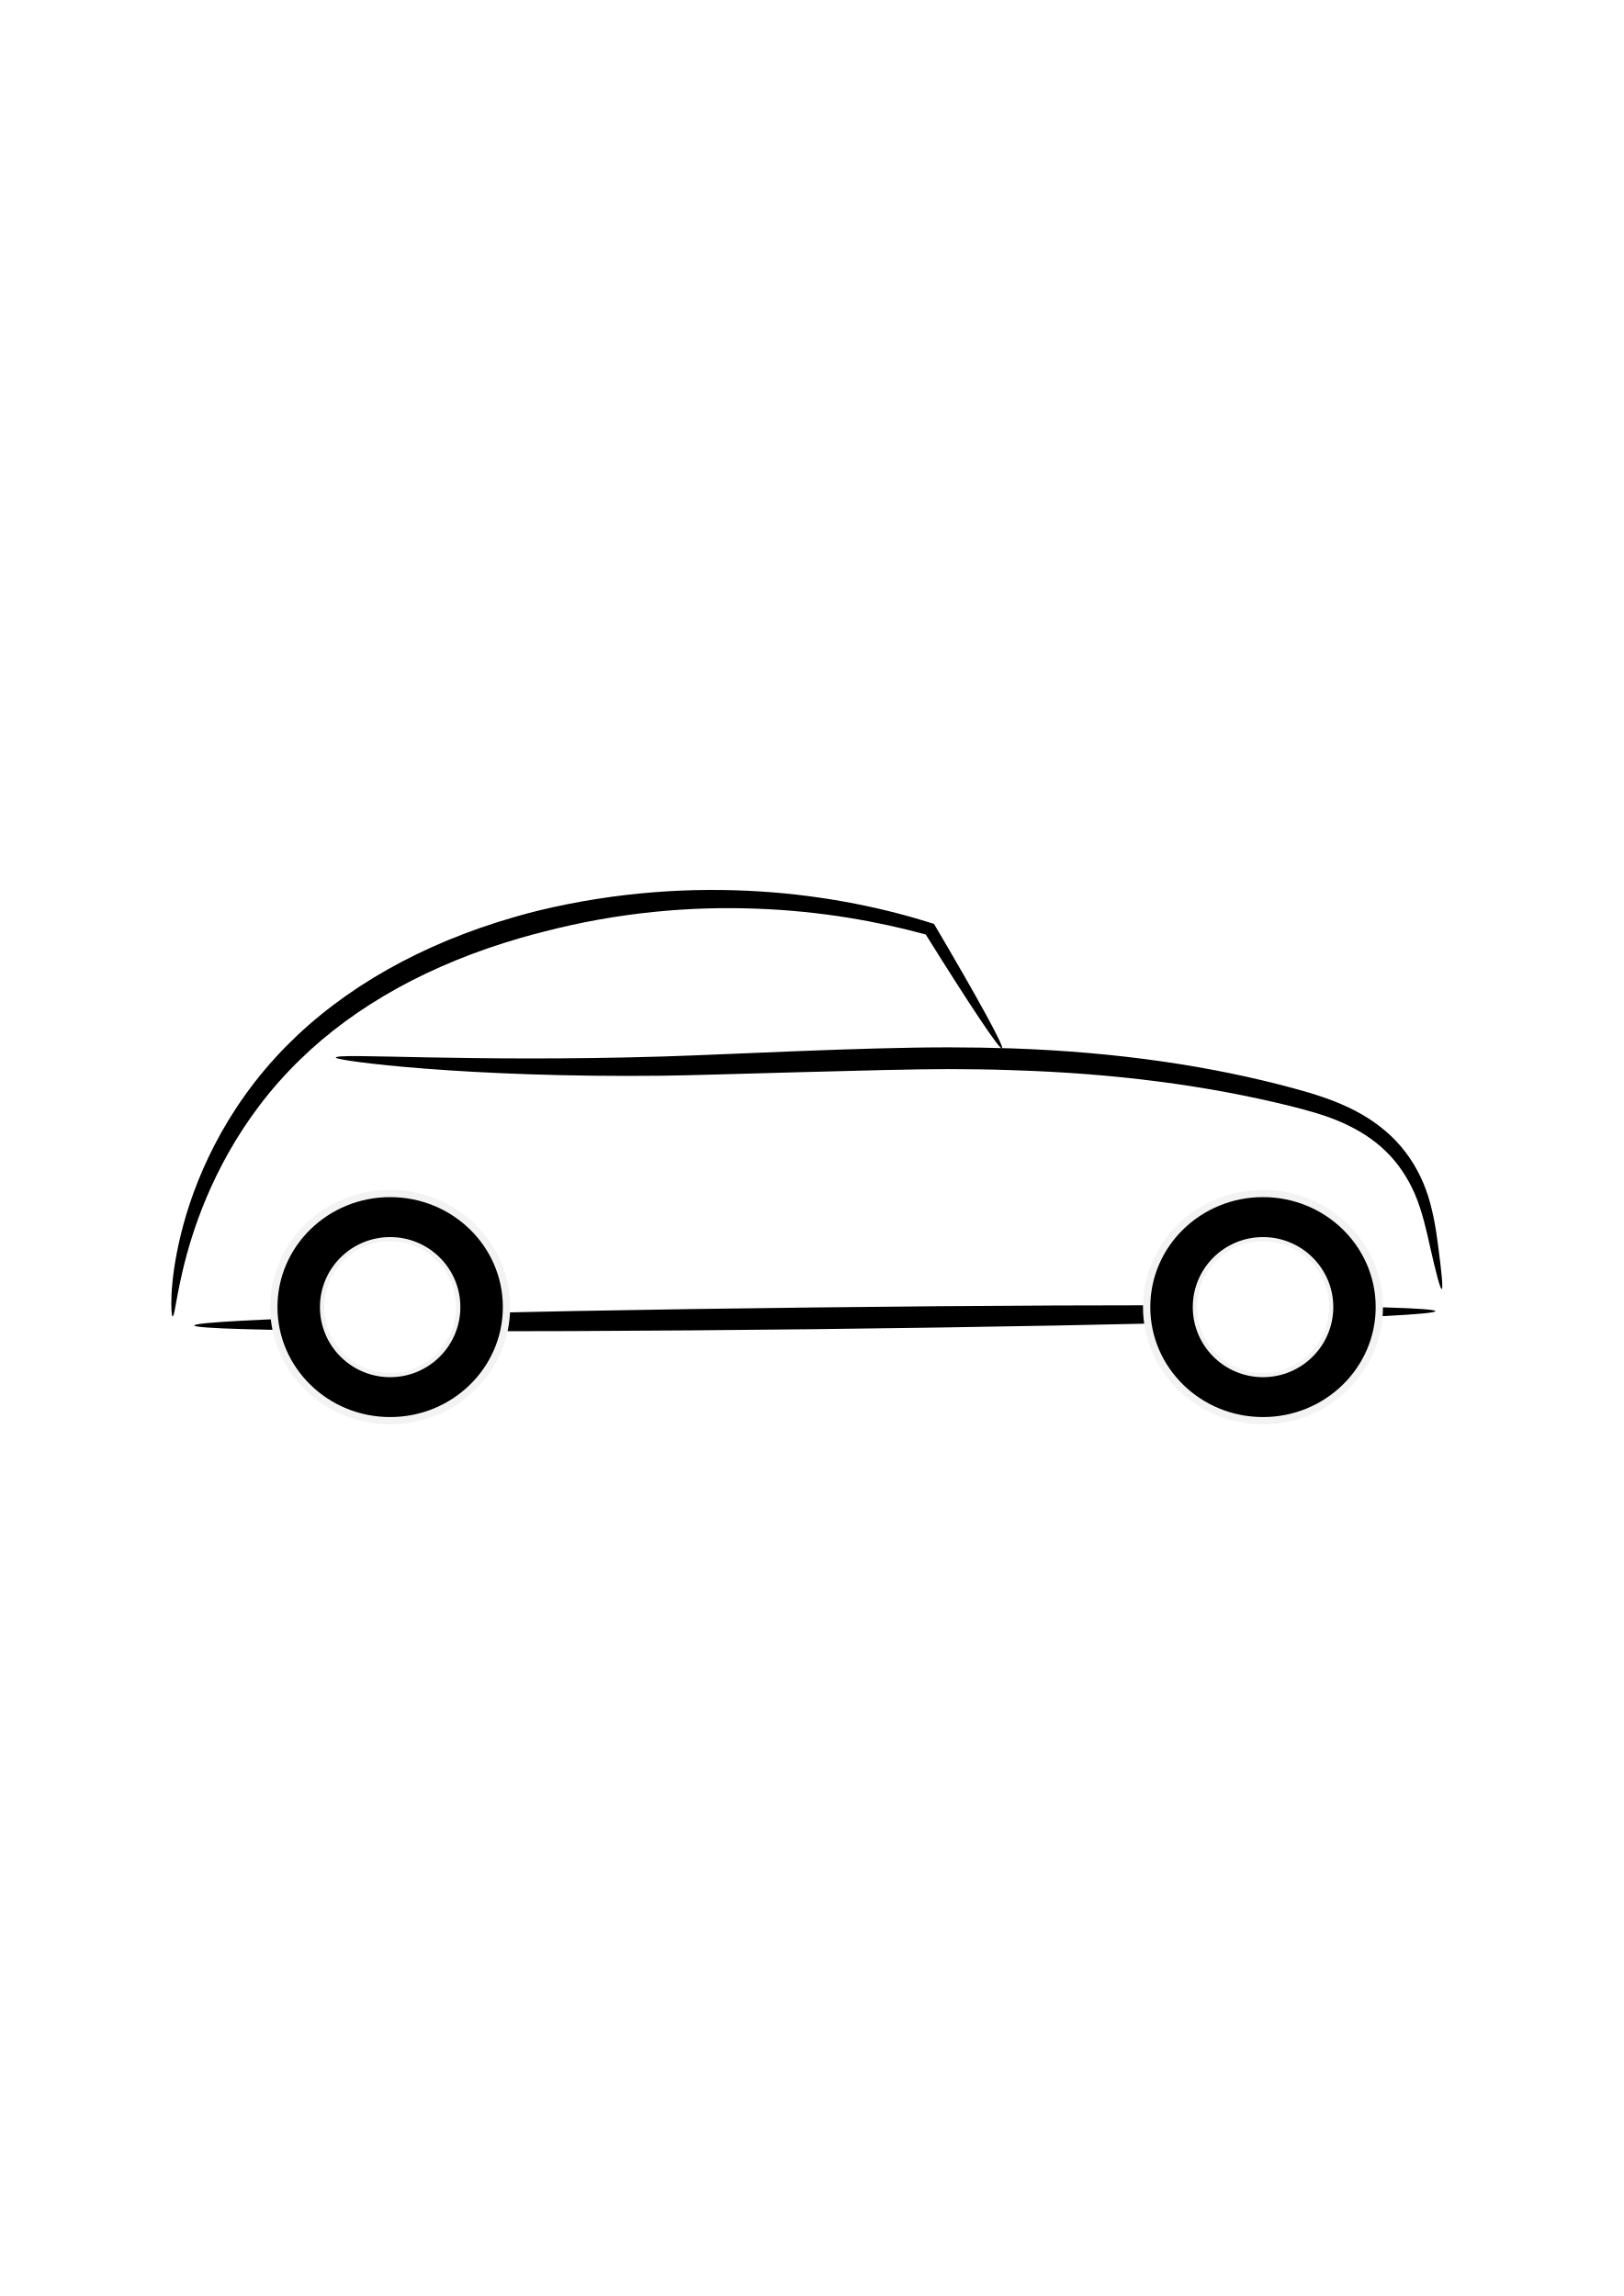
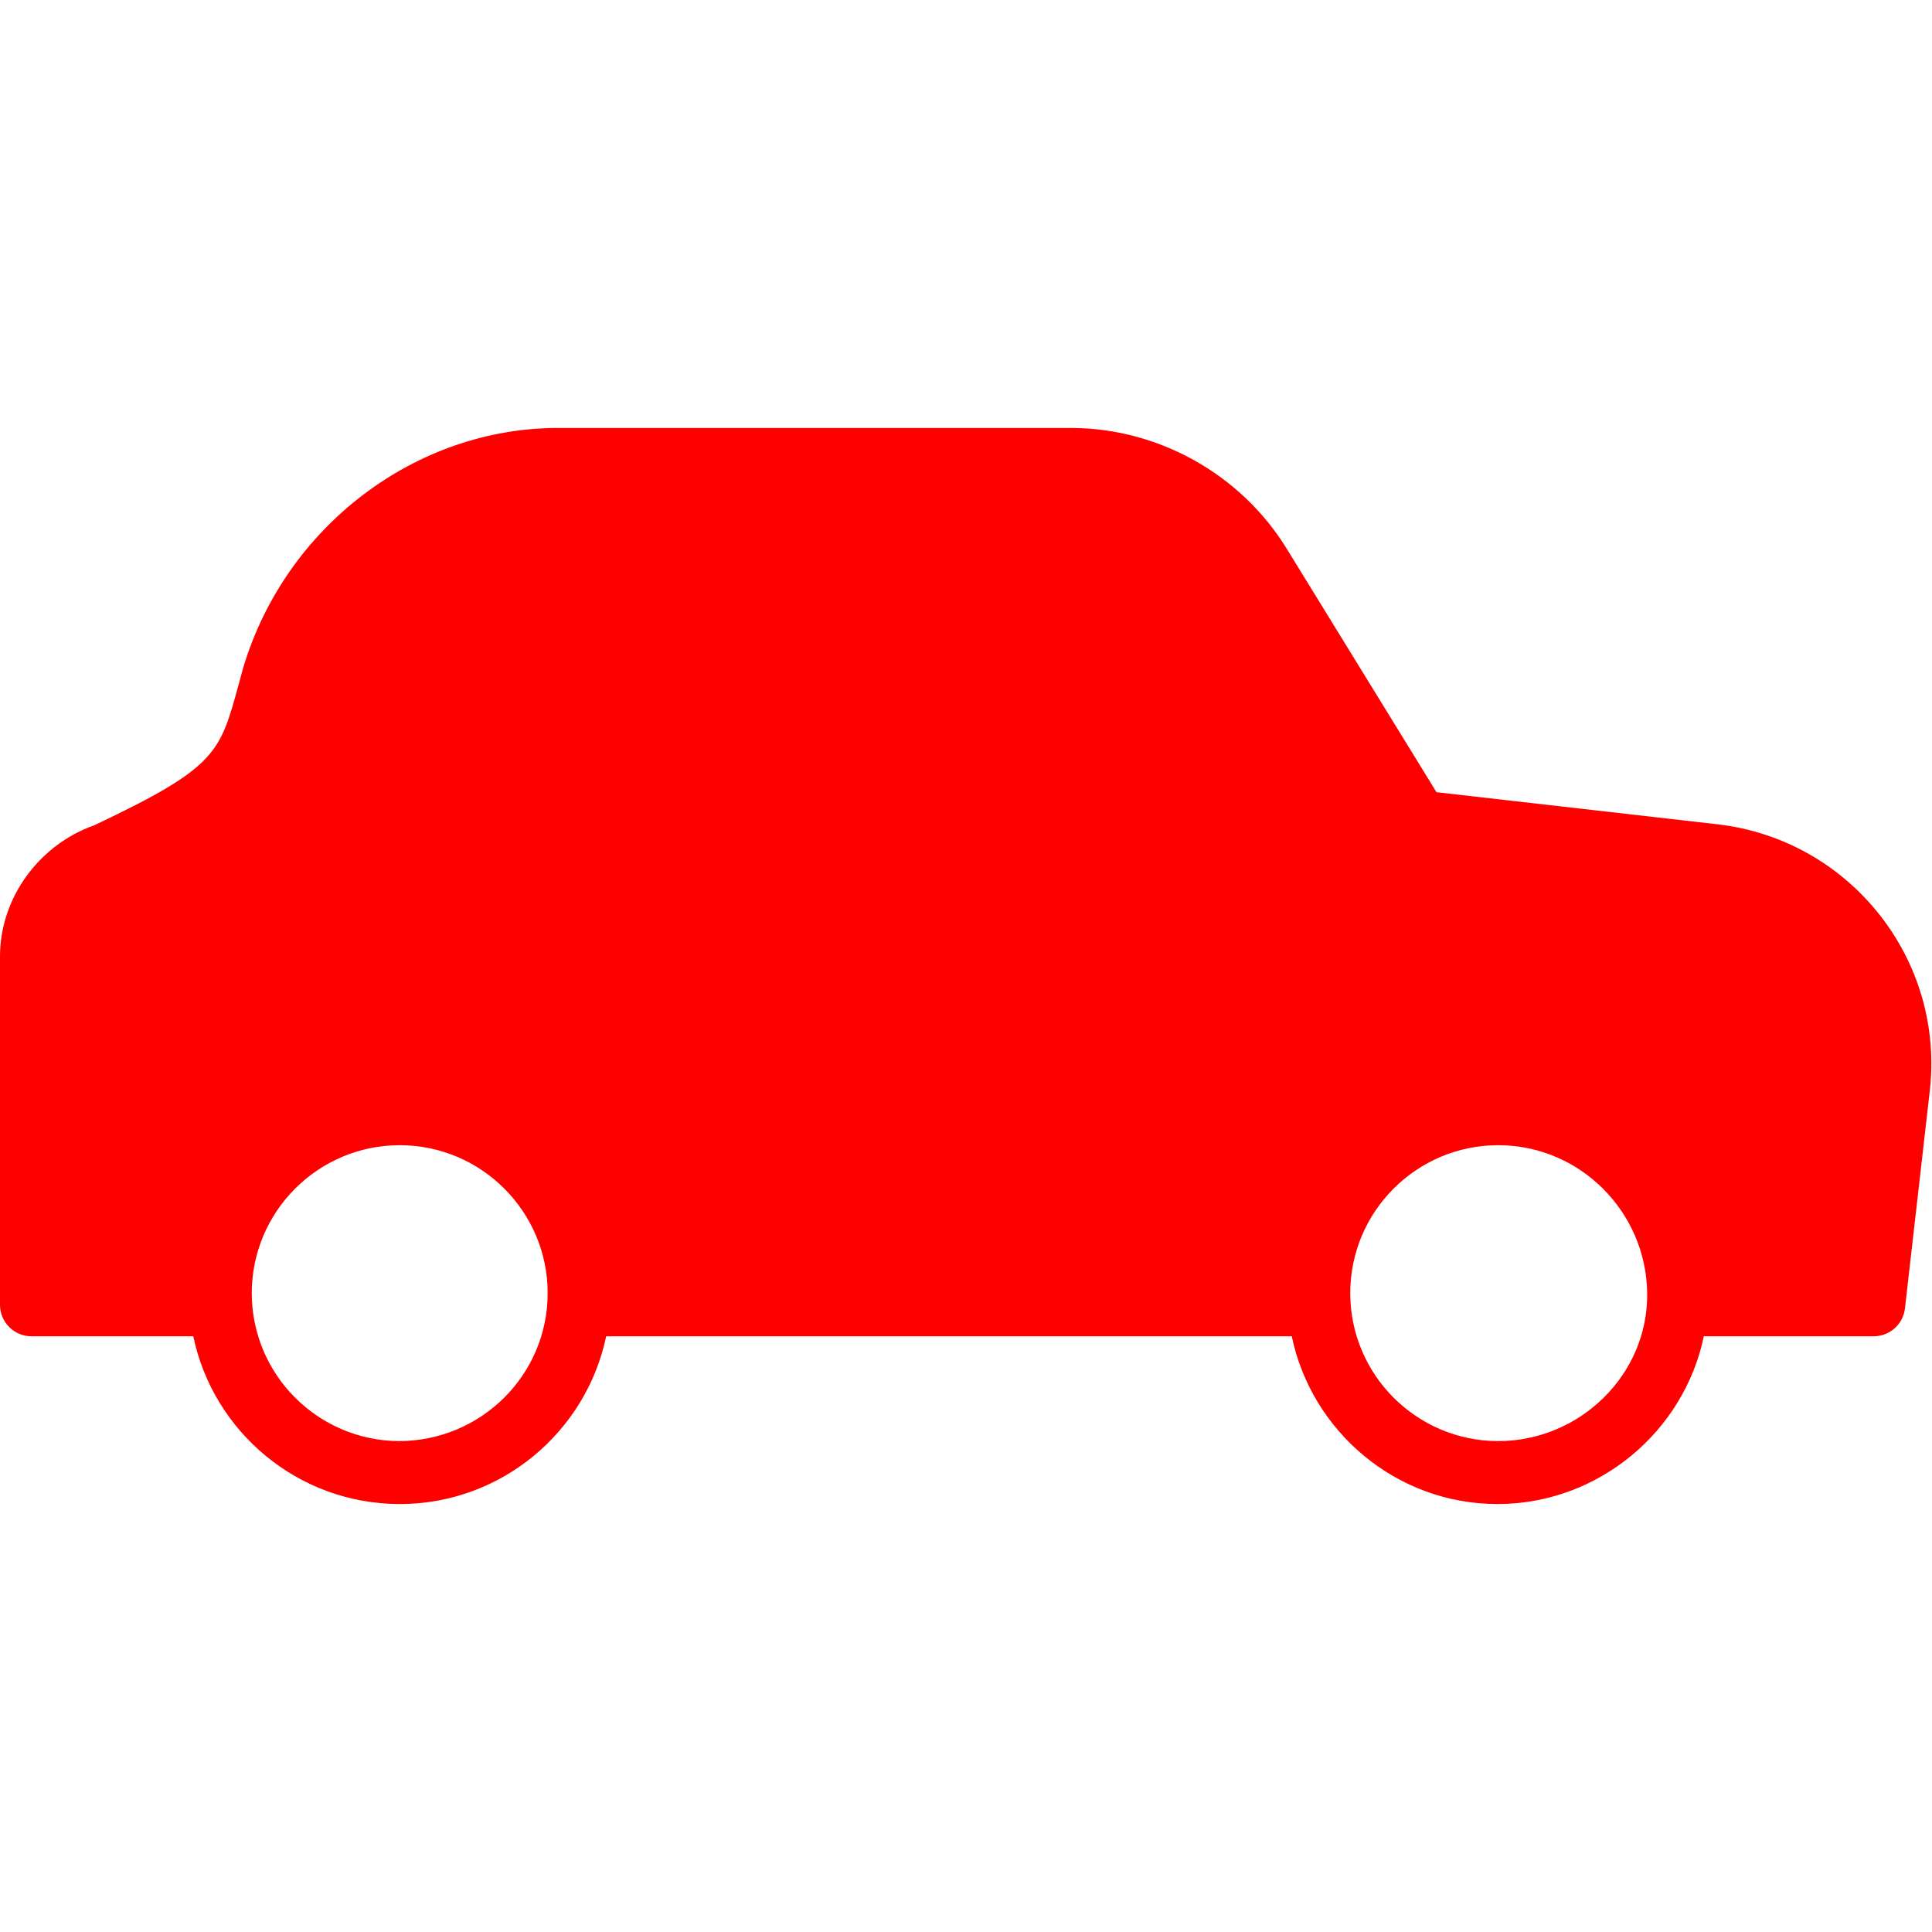
- <svg xmlns="http://www.w3.org/2000/svg" width="70px" height="99px" viewBox="0 0 70 99" version="1.1">
-   <g id="surface1">
-     <path style=" stroke:none;fill-rule:evenodd;fill:rgb(0%,0%,0%);fill-opacity:1;" d="M 8.375 57.152 C 8.371 56.891 20.355 56.543 35.121 56.375 C 49.891 56.203 61.879 56.273 61.883 56.535 C 61.883 56.793 49.902 57.141 35.133 57.312 C 20.363 57.48 8.375 57.41 8.375 57.152 Z M 8.375 57.152 " />
-     <path style="fill-rule:nonzero;fill:rgb(0%,0%,0%);fill-opacity:1;stroke-width:2.425;stroke-linecap:round;stroke-linejoin:miter;stroke:rgb(95.294%,95.294%,95.294%);stroke-opacity:1;stroke-miterlimit:4;" d="M -398.24 483.152 C -398.24 462.224 -415.558 445.282 -436.913 445.282 C -458.268 445.282 -475.587 462.224 -475.587 483.152 C -475.587 504.049 -458.268 521.021 -436.913 521.021 C -415.558 521.021 -398.24 504.049 -398.24 483.152 Z M -398.24 483.152 " transform="matrix(-0.12969,0,0,0.129352,-39.84304,-6.13717)" />
-     <path style="fill-rule:nonzero;fill:rgb(100%,100%,100%);fill-opacity:1;stroke-width:1.435;stroke-linecap:round;stroke-linejoin:miter;stroke:rgb(95.294%,95.294%,95.294%);stroke-opacity:1;stroke-miterlimit:4;" d="M -414.293 483.152 C -414.293 495.654 -424.414 505.8 -436.913 505.8 C -449.413 505.8 -459.534 495.654 -459.534 483.152 C -459.534 470.649 -449.413 460.533 -436.913 460.533 C -424.414 460.533 -414.293 470.649 -414.293 483.152 Z M -414.293 483.152 " transform="matrix(-0.12969,0,0,0.129352,-39.84304,-6.13717)" />
-     <path style="fill-rule:nonzero;fill:rgb(0%,0%,0%);fill-opacity:1;stroke-width:2.425;stroke-linecap:round;stroke-linejoin:miter;stroke:rgb(95.294%,95.294%,95.294%);stroke-opacity:1;stroke-miterlimit:4;" d="M -388.075 483.152 C -388.075 462.224 -405.394 445.282 -426.749 445.282 C -448.104 445.282 -465.423 462.224 -465.423 483.152 C -465.423 504.049 -448.104 521.021 -426.749 521.021 C -405.394 521.021 -388.075 504.049 -388.075 483.152 Z M -388.075 483.152 " transform="matrix(-0.12969,0,0,0.129352,-0.895927,-6.13717)" />
-     <path style="fill-rule:nonzero;fill:rgb(100%,100%,100%);fill-opacity:1;stroke-width:1.435;stroke-linecap:round;stroke-linejoin:miter;stroke:rgb(95.294%,95.294%,95.294%);stroke-opacity:1;stroke-miterlimit:4;" d="M -404.129 483.152 C -404.129 495.654 -414.25 505.8 -426.749 505.8 C -439.249 505.8 -449.399 495.654 -449.399 483.152 C -449.399 470.649 -439.249 460.533 -426.749 460.533 C -414.25 460.533 -404.129 470.649 -404.129 483.152 Z M -404.129 483.152 " transform="matrix(-0.12969,0,0,0.129352,-0.895927,-6.13717)" />
-     <path style=" stroke:none;fill-rule:evenodd;fill:rgb(0%,0%,0%);fill-opacity:1;" d="M 14.477 45.602 C 14.492 45.383 20.199 45.809 28.562 45.555 C 31.609 45.461 37.047 45.16 40.898 45.16 C 41.801 45.16 42.691 45.176 43.574 45.203 C 48.23 45.363 52.27 45.973 55.824 46.941 C 56.645 47.164 57.402 47.406 58.125 47.746 C 58.926 48.121 59.613 48.605 60.16 49.172 C 60.793 49.832 61.207 50.578 61.465 51.273 C 61.781 52.125 61.91 53.047 61.988 53.629 C 62.156 54.879 62.219 55.57 62.156 55.582 C 62.094 55.594 61.914 54.922 61.637 53.691 C 61.512 53.129 61.316 52.219 60.988 51.465 C 60.715 50.84 60.305 50.176 59.715 49.613 C 59.207 49.125 58.574 48.715 57.832 48.391 C 57.16 48.094 56.438 47.895 55.629 47.691 C 52.105 46.82 48.148 46.277 43.543 46.141 C 42.672 46.109 41.793 46.102 40.898 46.098 C 38.086 46.098 30.656 46.359 28.578 46.383 C 20.156 46.48 14.469 45.742 14.477 45.602 Z M 14.477 45.602 " />
-     <path style=" stroke:none;fill-rule:evenodd;fill:rgb(0%,0%,0%);fill-opacity:1;" d="M 7.434 56.762 C 7.387 56.758 7.254 55.441 7.801 53.211 C 8.336 51.027 9.602 47.875 12.363 45.086 C 14.816 42.609 18.156 40.695 22.199 39.535 C 22.531 39.438 22.867 39.348 23.199 39.266 C 26.57 38.449 29.832 38.25 32.773 38.438 C 35.711 38.625 38.242 39.191 40.266 39.836 C 42.215 43.145 43.305 45.145 43.199 45.207 C 43.098 45.27 41.836 43.383 39.91 40.293 C 37.895 39.746 35.43 39.281 32.594 39.18 C 29.758 39.074 26.645 39.336 23.43 40.176 C 23.105 40.258 22.781 40.344 22.457 40.438 C 18.547 41.566 15.336 43.355 12.949 45.676 C 10.266 48.273 8.934 51.254 8.273 53.344 C 7.605 55.469 7.562 56.77 7.434 56.762 Z M 7.434 56.762 " />
+ <svg xmlns="http://www.w3.org/2000/svg" fill-rule="nonzero" fill="red" height="70px" width="70px" version="1.1" id="Capa_1" viewBox="0 0 460.384 460.384" xml:space="preserve">
+   <g>
+     <path d="M409.227,196.421l-66.917-7.645l-35.714-58.056c-10.905-17.728-30.61-28.741-51.424-28.741H133   c-34,0-65,23.5-75.063,57.193l-0.948,3.5c-4.6,16.733-5,20-34.549,34   C9.506,201.217,0,213.773,0,227.914v83.012c0,4.142,3.358,7.5,7.5,7.5h38.557c4.757,22.798,25.006,39.978,49.195,39.978   s44.438-17.18,49.195-39.978h163.37c4.757,22.798,25.006,39.978,49,39.978s44.438-17.18,49.195-39.978h40.477   c3.813,0,7.02-2.861,7.452-6.65l5.874-51.483C463.614,228.69,440.834,200.037,409.227,196.421z M15,294.313h0   c-0.843,2.938-1.43,5.983-1.724,9.113H15V294.313z M95.252,343.404c-19.44,0-35.255-15.815-35.255-35.255   s15.815-35.256,35.255-35.256s35.255,15.816,35.255,35.256S114.692,343.404,95,343.404z M357.012,343.404   c-19.44,0-35.255-15.815-35.255-35.255s15.815-35.256,35.255-35.256s35.255,15.816,35.5,35.256S376.452,343.404,357.012,343.404z    2H182.425c-4.142,0   c-0.843,2.938-1.43,5.983-1.724,9.113H145.279c-2.389-25.504-23.909-45.533-50.027-45.533c-16.987,0-32.021,8.48-41.122,21.42H15   v-5" />
  </g>
</svg>
